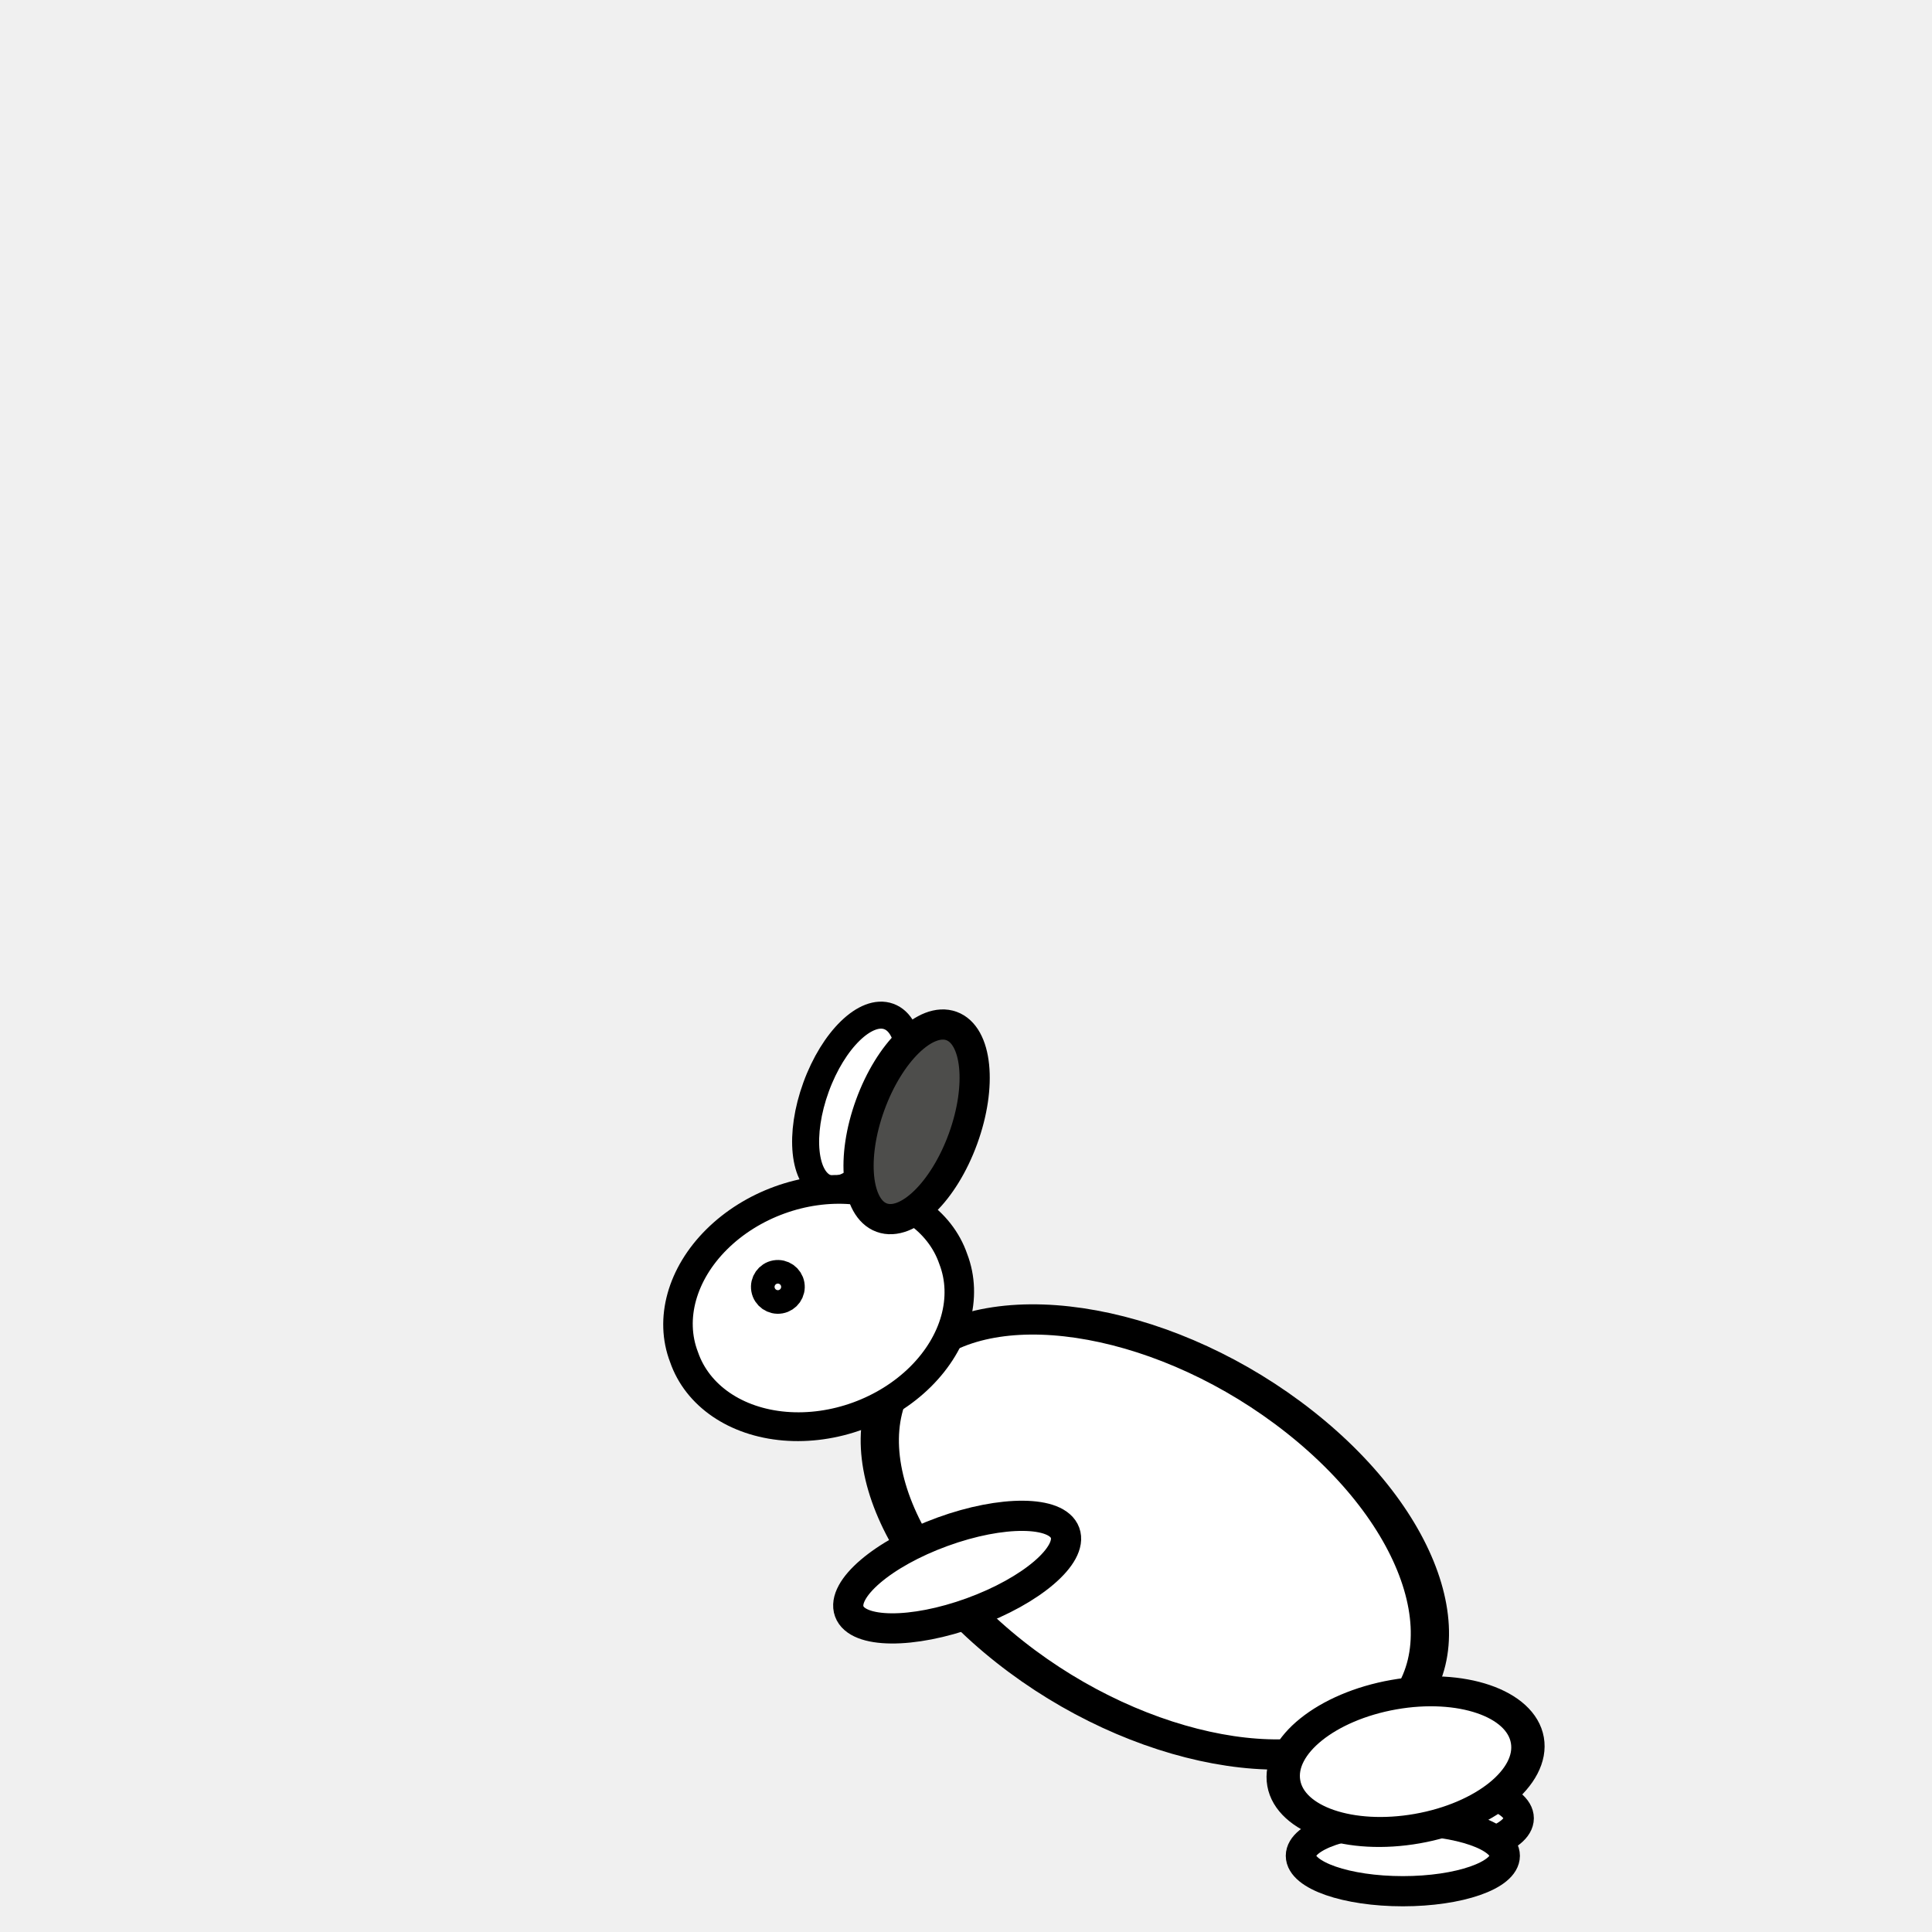
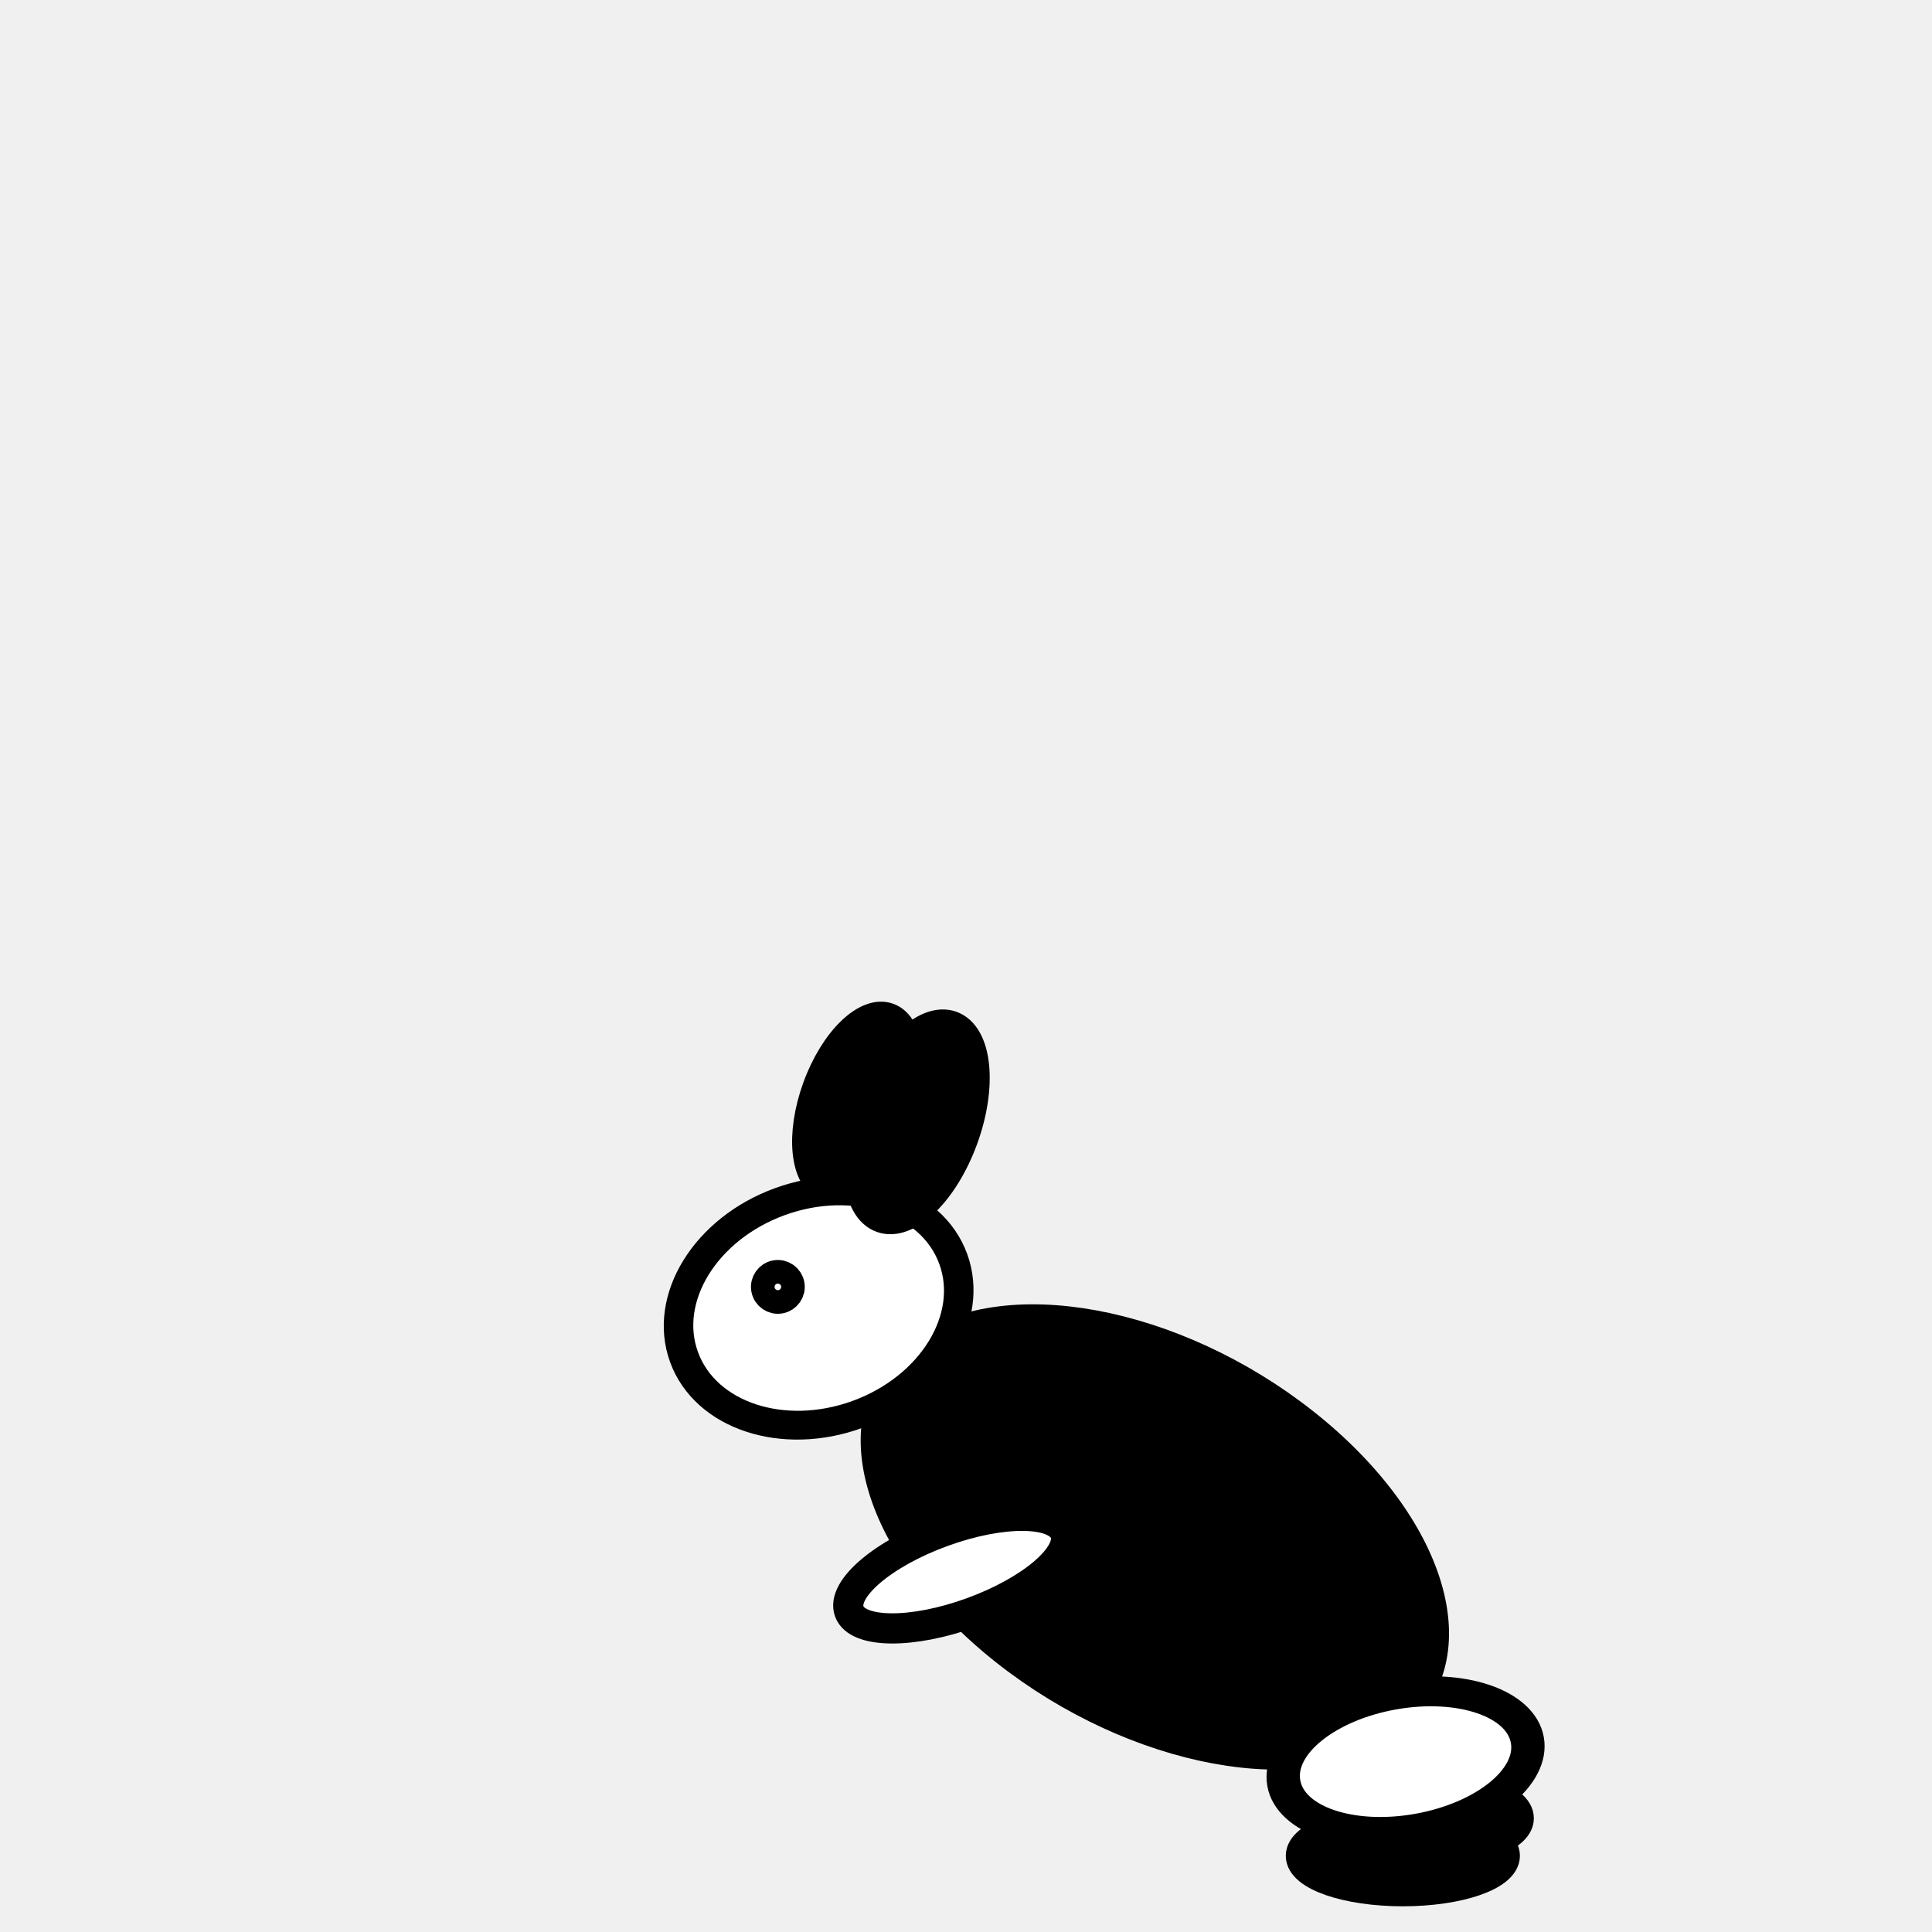
<svg xmlns="http://www.w3.org/2000/svg" width="64" height="64" id="svg2" version="1.1">
  <defs id="defs4" />
  <g id="layer1" transform="translate(0,-988.3622)">
-     <path style="fill:#ffffff;fill-opacity:1;stroke:#000000;stroke-opacity:1" id="path3772-7" d="m 13.582,7.609 a 3.378,1.636 0 1 1 -6.756,0 3.378,1.636 0 1 1 6.756,0 z" transform="matrix(-0.3060454,0.8408529,0.8408529,0.3060454,25.13298,1013.966)" />
-     <path transform="matrix(-1,0,0,1,64.46222,1019.118)" style="fill:#ffffff;fill-opacity:1;stroke:#000000;stroke-opacity:1" id="path3766-3" d="m 20.907,29.476 a 3.378,1.173 0 1 1 -6.756,0 3.378,1.173 0 1 1 6.756,0 z" />
-     <path style="fill:#ffffff;fill-opacity:1;stroke:#000000;stroke-opacity:1" id="path3766" d="m 20.907,29.476 a 3.378,1.173 0 1 1 -6.756,0 3.378,1.173 0 1 1 6.756,0 z" transform="matrix(-1,0,0,1,64,1020.362)" />
-     <path style="fill:#ffffff;fill-opacity:1;stroke:#000000;stroke-opacity:1" id="path3768" d="m 18.631,21.298 a 5.369,8.64 0 1 1 -10.738,0 5.369,8.64 0 1 1 10.738,0 z" transform="matrix(-0.895607,0.7082886,0.895607,0.7082886,31.05875,1014.798)" />
-     <path style="fill:#ffffff;fill-opacity:1;stroke:#000000;stroke-opacity:1" id="path3792" d="m 21.191,22.151 a 1.422,3.804 0 1 1 -2.844,0 1.422,3.804 0 1 1 2.844,0 z" transform="matrix(-0.3420202,-0.9396926,-0.9396926,0.3420202,59.28355,1051.441)" />
-     <path style="fill:#ffffff;fill-opacity:1;stroke:#000000;stroke-opacity:1" id="path3770" d="m 21.618,9.849 a 4.836,3.947 0 1 1 -9.671,0 4.836,3.947 0 1 1 9.671,0 z" transform="matrix(-0.9222913,0.3356866,0.3250163,0.892975,39.39589,1017.264)" />
-     <path style="fill:#4d4d4b;fill-opacity:1;stroke:#000000;stroke-opacity:1" id="path3772" d="m 13.582,7.609 a 3.378,1.636 0 1 1 -6.756,0 3.378,1.636 0 1 1 6.756,0 z" transform="matrix(-0.3420201,0.9396926,0.9396926,0.3420201,26.70378,1013.333)" />
-     <path style="fill:#ffffff;fill-opacity:1;stroke:#000000;stroke-opacity:1" id="path3794" d="m 20.48,9.707 a 0.391,0.391 0 1 1 -0.782,0 0.391,0.391 0 1 1 0.782,0 z" transform="matrix(-0.9848078,0.1736482,0.1736482,0.9848078,43.86594,1017.944)" />
-     <path style="fill:#ffffff;fill-opacity:1;stroke:#000000;stroke-opacity:1" id="path3796" d="m 17.493,27.947 a 3.698,2.276 0 1 1 -7.396,0 3.698,2.276 0 1 1 7.396,0 z" transform="matrix(-1.09097,0.1923675,0.1718524,0.9746235,56.80844,1016.827)" />
+     <path style="fill:#000000;fill-opacity:1;stroke:#000000;stroke-opacity:1" id="path3772-7" d="M 13.582,7.609 A 3.378,1.636 0 0 1 10.204,9.244 3.378,1.636 0 0 1 6.827,7.609 3.378,1.636 0 0 1 10.204,5.973 3.378,1.636 0 0 1 13.582,7.609 Z" transform="matrix(-0.3060454,0.8408529,0.8408529,0.3060454,25.13298,1013.966)" />
+     <path transform="matrix(-1,0,0,1,64.46222,1019.118)" style="fill:#000000;fill-opacity:1;stroke:#000000;stroke-opacity:1" id="path3766-3" d="m 20.907,29.476 a 3.378,1.173 0 0 1 -3.378,1.173 3.378,1.173 0 0 1 -3.378,-1.173 3.378,1.173 0 0 1 3.378,-1.173 3.378,1.173 0 0 1 3.378,1.173 z" />
+     <path style="fill:#000000;fill-opacity:1;stroke:#000000;stroke-opacity:1" id="path3766" d="m 20.907,29.476 a 3.378,1.173 0 0 1 -3.378,1.173 3.378,1.173 0 0 1 -3.378,-1.173 3.378,1.173 0 0 1 3.378,-1.173 3.378,1.173 0 0 1 3.378,1.173 z" transform="matrix(-1,0,0,1,64,1020.362)" />
+     <path style="fill:#000000;fill-opacity:1;stroke:#000000;stroke-opacity:1" id="path3768" d="m 18.631,21.298 a 5.369,8.64 0 0 1 -5.369,8.64 5.369,8.64 0 0 1 -5.369,-8.64 5.369,8.64 0 0 1 5.369,-8.64 5.369,8.64 0 0 1 5.369,8.64 z" transform="matrix(-0.895607,0.7082886,0.895607,0.7082886,31.05875,1014.798)" />
+     <path style="fill:#ffffff;fill-opacity:1;stroke:#000000;stroke-opacity:1" id="path3792" d="m 21.191,22.151 a 1.422,3.804 0 0 1 -1.422,3.804 1.422,3.804 0 0 1 -1.422,-3.804 1.422,3.804 0 0 1 1.422,-3.804 1.422,3.804 0 0 1 1.422,3.804 z" transform="matrix(-0.3420202,-0.9396926,-0.9396926,0.3420202,59.28355,1051.441)" />
+     <path style="fill:#ffffff;fill-opacity:1;stroke:#000000;stroke-opacity:1" id="path3770" d="M 21.618,9.849 A 4.836,3.947 0 0 1 16.782,13.796 4.836,3.947 0 0 1 11.947,9.849 4.836,3.947 0 0 1 16.782,5.902 4.836,3.947 0 0 1 21.618,9.849 Z" transform="matrix(-0.9222913,0.3356866,0.3250163,0.892975,39.39589,1017.264)" />
+     <path style="fill:#000000;fill-opacity:1;stroke:#000000;stroke-opacity:1" id="path3772" d="M 13.582,7.609 A 3.378,1.636 0 0 1 10.204,9.244 3.378,1.636 0 0 1 6.827,7.609 3.378,1.636 0 0 1 10.204,5.973 3.378,1.636 0 0 1 13.582,7.609 Z" transform="matrix(-0.3420201,0.9396926,0.9396926,0.3420201,26.70378,1013.333)" />
+     <path style="fill:#ffffff;fill-opacity:1;stroke:#000000;stroke-opacity:1" id="path3794" d="M 20.48,9.707 A 0.391,0.391 0 0 1 20.089,10.098 0.391,0.391 0 0 1 19.698,9.707 0.391,0.391 0 0 1 20.089,9.316 0.391,0.391 0 0 1 20.48,9.707 Z" transform="matrix(-0.9848078,0.1736482,0.1736482,0.9848078,43.86594,1017.944)" />
+     <path style="fill:#ffffff;fill-opacity:1;stroke:#000000;stroke-opacity:1" id="path3796" d="m 17.493,27.947 a 3.698,2.276 0 0 1 -3.698,2.276 3.698,2.276 0 0 1 -3.698,-2.276 3.698,2.276 0 0 1 3.698,-2.276 3.698,2.276 0 0 1 3.698,2.276 z" transform="matrix(-1.09097,0.1923675,0.1718524,0.9746235,56.80844,1016.827)" />
  </g>
</svg>
